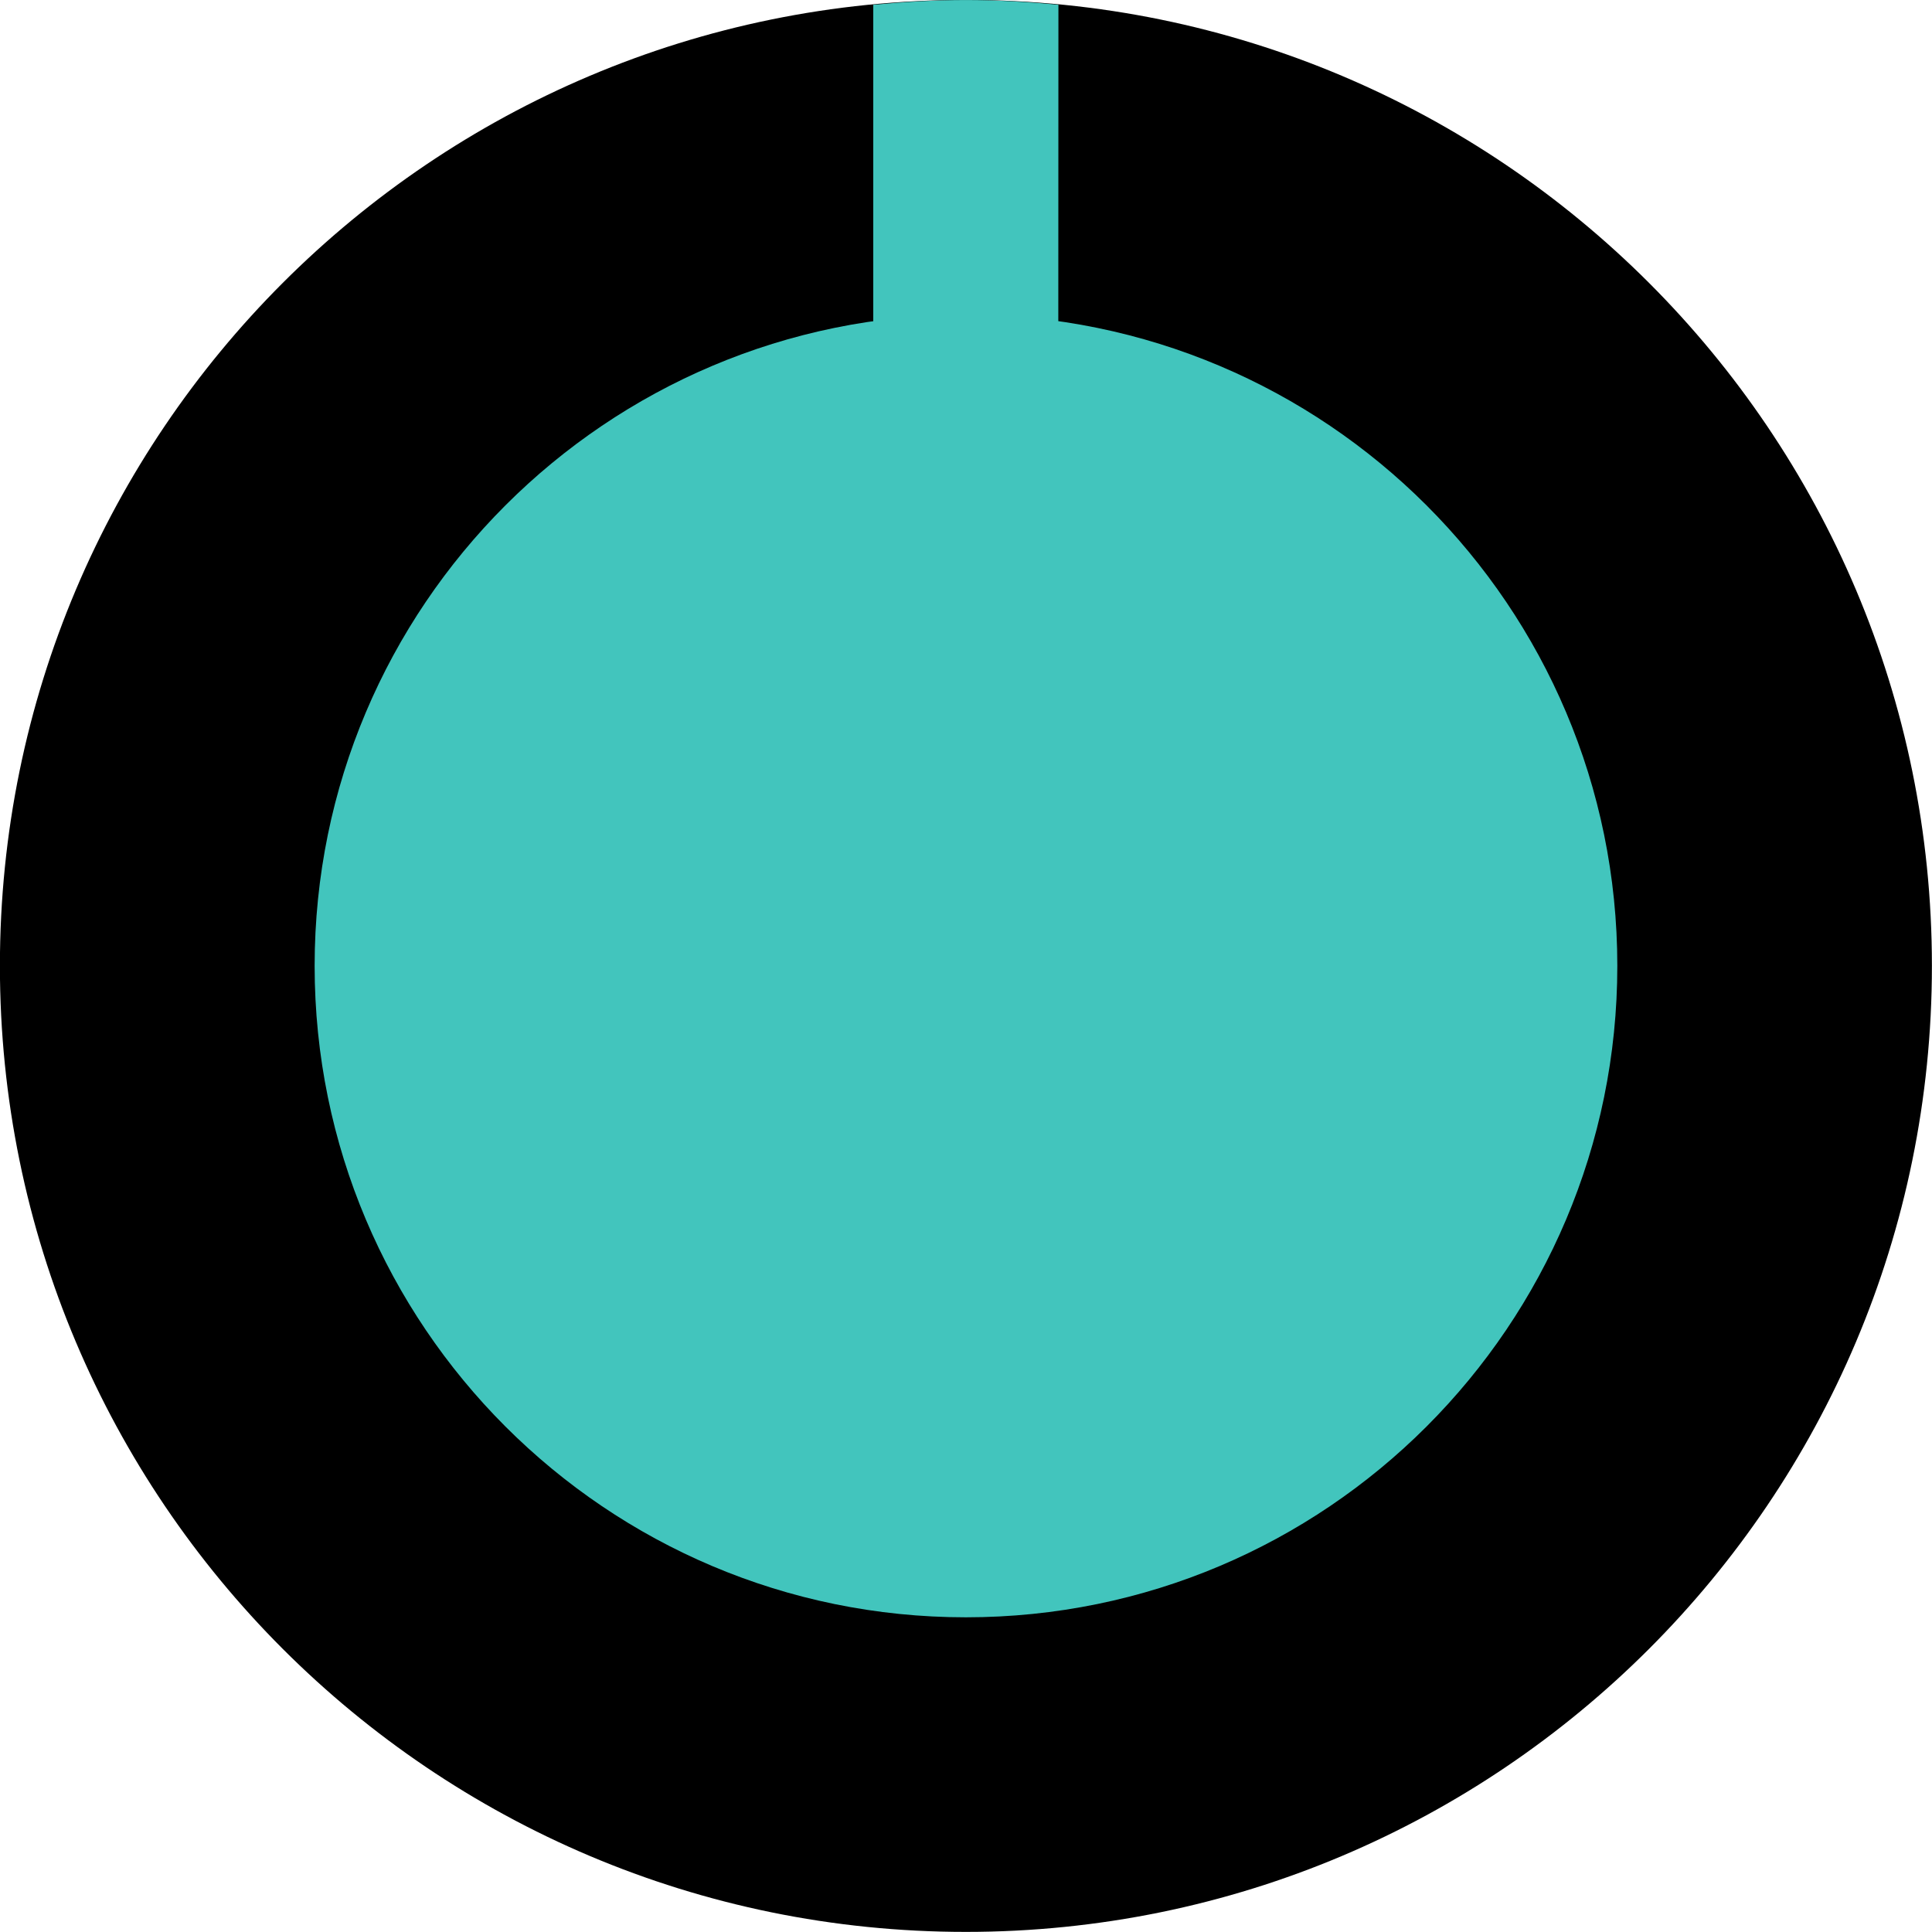
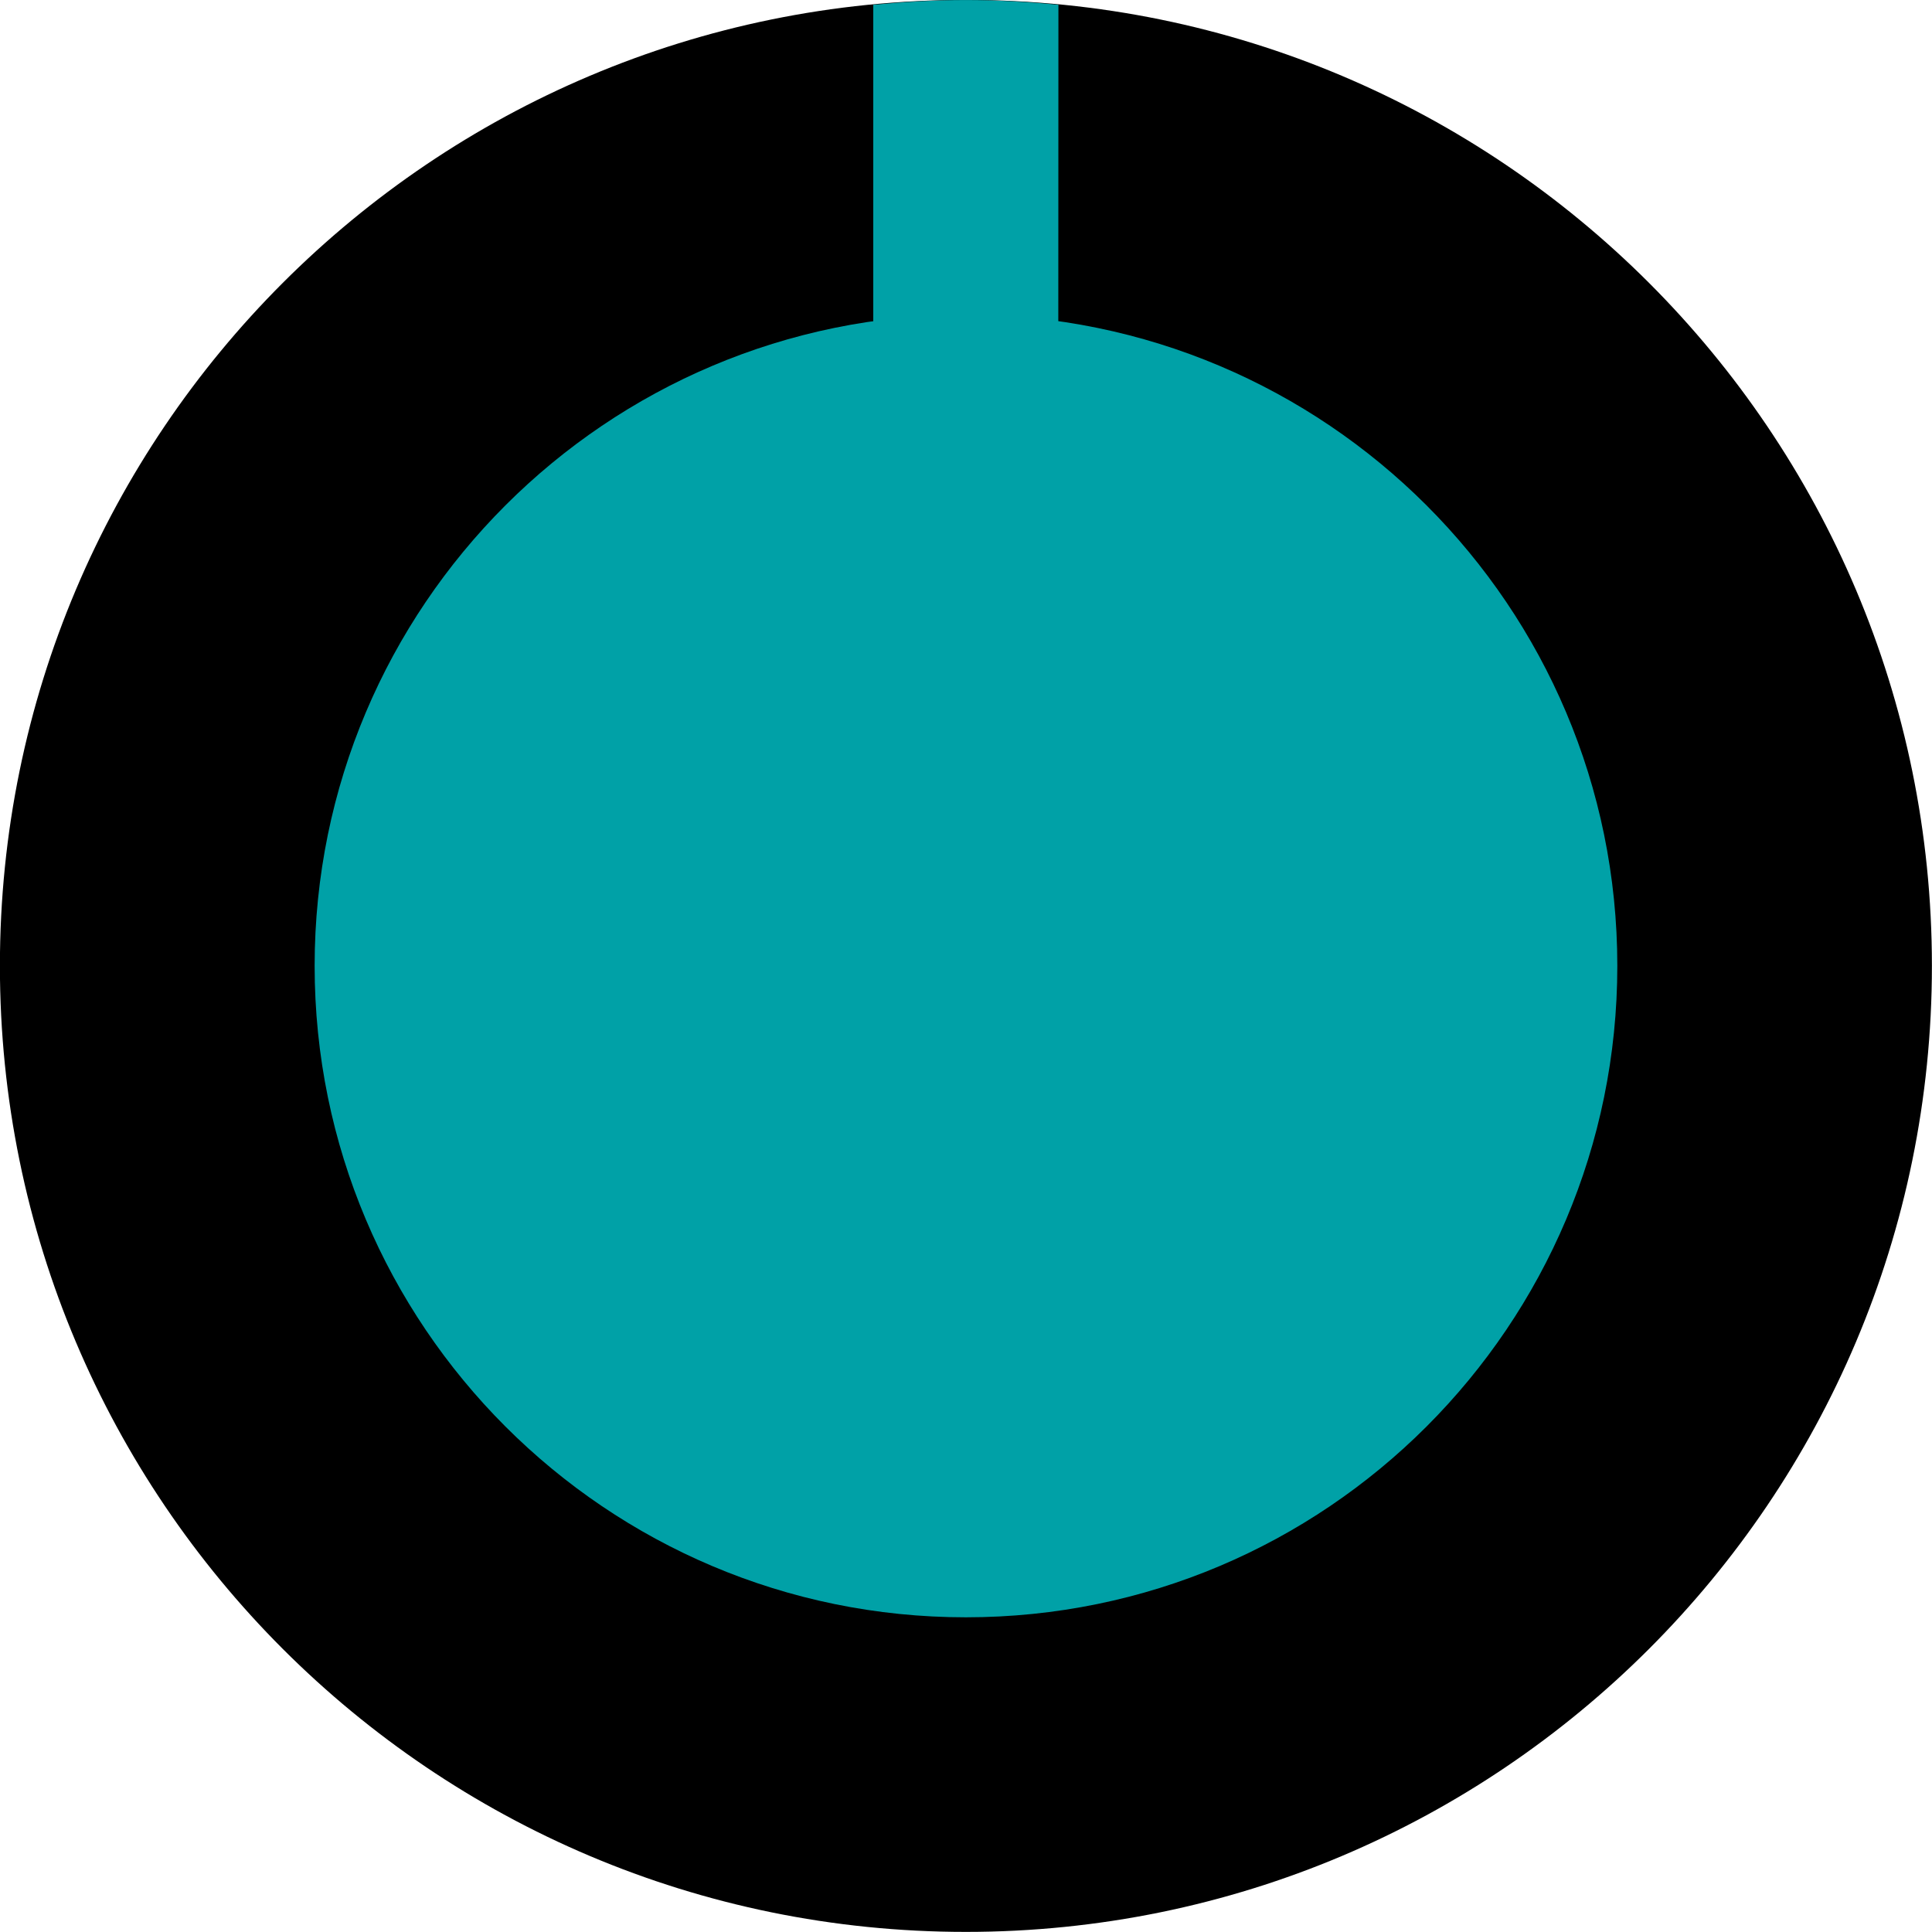
<svg xmlns="http://www.w3.org/2000/svg" width="14.733mm" height="14.733mm" viewBox="0 0 14.733 14.733" version="1.1" id="svg15246">
  <defs id="defs15240">
    <clipPath id="clip89">
      <rect y="0" x="0" width="18" height="19" id="rect4864" />
    </clipPath>
    <clipPath id="clip90">
      <path d="m 0.898,0.129 h 16.25 v 17.883 h -16.25 z m 0,0" id="path4861" />
    </clipPath>
    <mask id="mask44">
      <g style="filter:url(#alpha)" id="g4858" transform="matrix(0.2645833,0,0,0.2645833,89.35879,128.5777)">
        <rect x="0" y="0" width="3052.87" height="3351.5" style="fill:#000000;fill-opacity:0.15;stroke:none" id="rect4856" />
      </g>
    </mask>
    <filter id="alpha" filterUnits="objectBoundingBox" x="0" y="0" width="1" height="1">
      <feColorMatrix type="matrix" in="SourceGraphic" values="0 0 0 0 1 0 0 0 0 1 0 0 0 0 1 0 0 0 1 0" id="feColorMatrix4149" />
    </filter>
    <clipPath id="clipPath17821">
      <rect y="0" x="0" width="18" height="19" id="rect17819" />
    </clipPath>
    <clipPath id="clipPath17825">
      <path d="m 0.898,0.129 h 16.25 v 17.883 h -16.25 z m 0,0" id="path17823" />
    </clipPath>
    <clipPath id="clip87">
      <rect y="0" x="0" width="24" height="26" id="rect4848" />
    </clipPath>
    <clipPath id="clip88">
      <path d="m 0.684,0.922 h 22.68 v 24.938 H 0.684 Z m 0,0" id="path4845" />
    </clipPath>
    <mask id="mask43">
      <g style="filter:url(#alpha)" id="g4842" transform="matrix(0.2645833,0,0,0.2645833,89.35879,128.5777)">
        <rect x="0" y="0" width="3052.87" height="3351.5" style="fill:#000000;fill-opacity:0.15;stroke:none" id="rect4840" />
      </g>
    </mask>
    <filter id="filter17836" filterUnits="objectBoundingBox" x="0" y="0" width="1" height="1">
      <feColorMatrix type="matrix" in="SourceGraphic" values="0 0 0 0 1 0 0 0 0 1 0 0 0 0 1 0 0 0 1 0" id="feColorMatrix17834" />
    </filter>
    <clipPath id="clipPath17840">
      <rect y="0" x="0" width="24" height="26" id="rect17838" />
    </clipPath>
    <clipPath id="clipPath17844">
      <path d="m 0.684,0.922 h 22.68 v 24.938 H 0.684 Z m 0,0" id="path17842" />
    </clipPath>
    <clipPath id="clip95">
      <rect y="0" x="0" width="18" height="18" id="rect4912" />
    </clipPath>
    <clipPath id="clip96">
      <path d="M 0.141,0.141 H 17.199 V 17.199 H 0.141 Z m 0,0" id="path4909" />
    </clipPath>
    <mask id="mask47">
      <g style="filter:url(#alpha-3)" id="g4906" transform="matrix(0.2645833,0,0,0.2645833,88.61115,119.1986)">
        <rect x="0" y="0" width="3052.87" height="3351.5" style="fill:#000000;fill-opacity:0.33;stroke:none" id="rect4904" />
      </g>
    </mask>
    <filter id="alpha-3" filterUnits="objectBoundingBox" x="0" y="0" width="1" height="1">
      <feColorMatrix type="matrix" in="SourceGraphic" values="0 0 0 0 1 0 0 0 0 1 0 0 0 0 1 0 0 0 1 0" id="feColorMatrix4149-6" />
    </filter>
    <clipPath id="clipPath18541">
      <rect y="0" x="0" width="18" height="18" id="rect18539" />
    </clipPath>
    <clipPath id="clipPath18545">
      <path d="M 0.141,0.141 H 17.199 V 17.199 H 0.141 Z m 0,0" id="path18543" />
    </clipPath>
    <clipPath id="clip93">
      <rect y="0" x="0" width="22" height="24" id="rect4896" />
    </clipPath>
    <clipPath id="clip94">
      <path d="M 0.039,0.039 H 21.301 V 23.422 H 0.039 Z m 0,0" id="path4893" />
    </clipPath>
    <mask id="mask46">
      <g style="filter:url(#alpha-3)" id="g4890" transform="matrix(0.2645833,0,0,0.2645833,88.61115,119.1986)">
        <rect x="0" y="0" width="3052.87" height="3351.5" style="fill:#000000;fill-opacity:0.15;stroke:none" id="rect4888" />
      </g>
    </mask>
    <filter id="filter18556" filterUnits="objectBoundingBox" x="0" y="0" width="1" height="1">
      <feColorMatrix type="matrix" in="SourceGraphic" values="0 0 0 0 1 0 0 0 0 1 0 0 0 0 1 0 0 0 1 0" id="feColorMatrix18554" />
    </filter>
    <clipPath id="clipPath18560">
      <rect y="0" x="0" width="22" height="24" id="rect18558" />
    </clipPath>
    <clipPath id="clipPath18564">
      <path d="M 0.039,0.039 H 21.301 V 23.422 H 0.039 Z m 0,0" id="path18562" />
    </clipPath>
    <clipPath id="clip91">
      <rect y="0" x="0" width="29" height="32" id="rect4880" />
    </clipPath>
    <clipPath id="clip92">
      <path d="M 0.508,0.5 H 28.855 V 31.68 H 0.508 Z m 0,0" id="path4877" />
    </clipPath>
    <mask id="mask45">
      <g style="filter:url(#alpha-3)" id="g4874" transform="matrix(0.2645833,0,0,0.2645833,88.61115,119.1986)">
        <rect x="0" y="0" width="3052.87" height="3351.5" style="fill:#000000;fill-opacity:0.15;stroke:none" id="rect4872" />
      </g>
    </mask>
    <filter id="filter18575" filterUnits="objectBoundingBox" x="0" y="0" width="1" height="1">
      <feColorMatrix type="matrix" in="SourceGraphic" values="0 0 0 0 1 0 0 0 0 1 0 0 0 0 1 0 0 0 1 0" id="feColorMatrix18573" />
    </filter>
    <clipPath id="clipPath18579">
      <rect y="0" x="0" width="29" height="32" id="rect18577" />
    </clipPath>
    <clipPath id="clipPath18583">
      <path d="M 0.508,0.5 H 28.855 V 31.68 H 0.508 Z m 0,0" id="path18581" />
    </clipPath>
    <clipPath id="clip202">
      <rect y="0" x="0" width="18" height="18" id="rect5795" />
    </clipPath>
    <clipPath id="clip203">
      <path d="M 0.855,0.141 H 17.914 V 17.199 H 0.855 Z m 0,0" id="path5792" />
    </clipPath>
    <mask id="mask104">
      <g style="filter:url(#alpha-7)" id="g5789" transform="matrix(0.2645833,0,0,0.2645833,74.41631,97.61355)">
        <rect x="0" y="0" width="3052.87" height="3351.5" style="fill:#000000;fill-opacity:0.33;stroke:none" id="rect5787" />
      </g>
    </mask>
    <filter id="alpha-7" filterUnits="objectBoundingBox" x="0" y="0" width="1" height="1">
      <feColorMatrix type="matrix" in="SourceGraphic" values="0 0 0 0 1 0 0 0 0 1 0 0 0 0 1 0 0 0 1 0" id="feColorMatrix4149-5" />
    </filter>
    <clipPath id="clipPath18765">
      <rect y="0" x="0" width="18" height="18" id="rect18763" />
    </clipPath>
    <clipPath id="clipPath18769">
      <path d="M 0.855,0.141 H 17.914 V 17.199 H 0.855 Z m 0,0" id="path18767" />
    </clipPath>
  </defs>
  <g id="layer1" transform="translate(-49.92768,-92.36475)">
    <path id="path7629" d="m 64.66,99.73 c 0,4.069 -3.298,7.367 -7.367,7.367 -4.068,0 -7.366,-3.298 -7.366,-7.367 0,-4.068 3.298,-7.366 7.366,-7.366 4.069,0 7.367,3.298 7.367,7.366" style="fill:#000000;fill-opacity:1;fill-rule:nonzero;stroke:none;stroke-width:0.353" />
-     <path id="path7631" d="m 62.261,99.73 c 0,2.744 -2.223,4.968 -4.968,4.968 -2.742,0 -4.966,-2.224 -4.966,-4.968 0,-2.742 2.224,-4.966 4.966,-4.966 2.745,0 4.968,2.224 4.968,4.966" style="fill:#42c5bd;fill-opacity:1;fill-rule:nonzero;stroke:none;stroke-width:0.353" />
-     <path id="path7633" d="m 57.999,92.401 c -0.232,-0.022 -0.467,-0.036 -0.706,-0.036 -0.238,0 -0.473,0.014 -0.706,0.036 v 2.491 h 1.411 z m 0,0" style="fill:#42c5bd;fill-opacity:1;fill-rule:nonzero;stroke:none;stroke-width:0.353" />
+     <path id="path7631" d="m 62.261,99.73 c 0,2.744 -2.223,4.968 -4.968,4.968 -2.742,0 -4.966,-2.224 -4.966,-4.968 0,-2.742 2.224,-4.966 4.966,-4.966 2.745,0 4.968,2.224 4.968,4.966" style="fill:#00a1a7;fill-opacity:1;fill-rule:nonzero;stroke:none;stroke-width:0.353" />
+     <path id="path7633" d="m 57.999,92.401 c -0.232,-0.022 -0.467,-0.036 -0.706,-0.036 -0.238,0 -0.473,0.014 -0.706,0.036 v 2.491 h 1.411 z m 0,0" style="fill:#00a1a7;fill-opacity:1;fill-rule:nonzero;stroke:none;stroke-width:0.353" />
  </g>
</svg>
